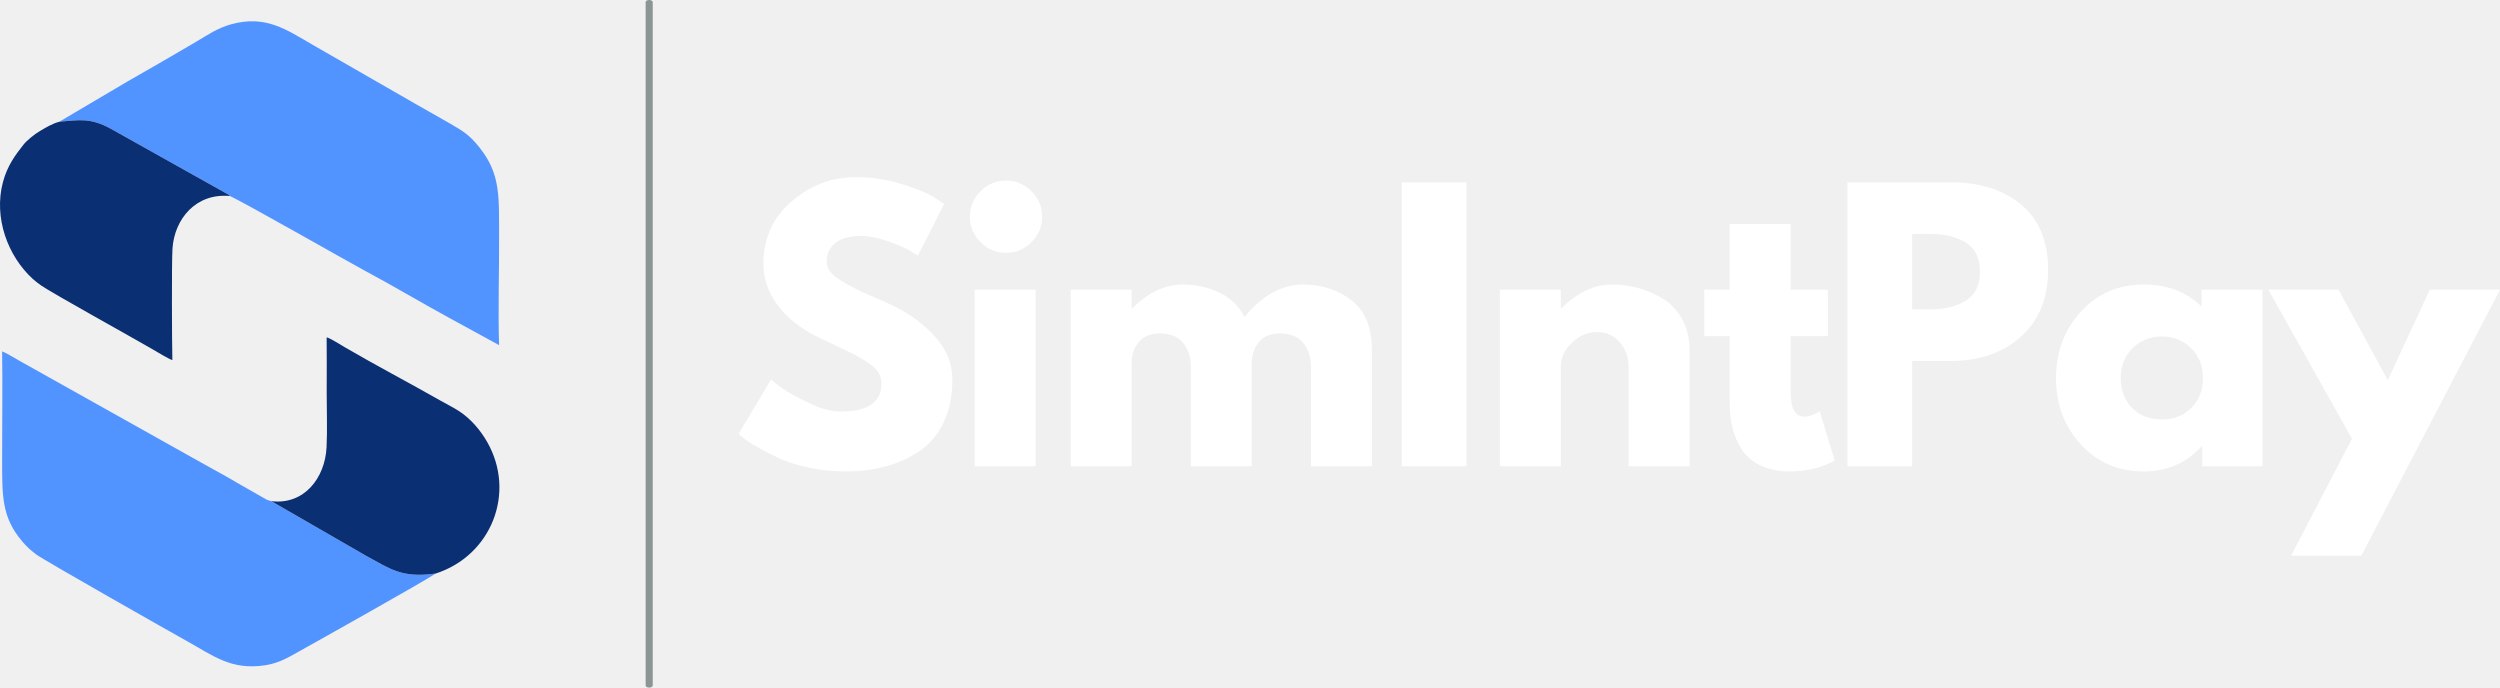
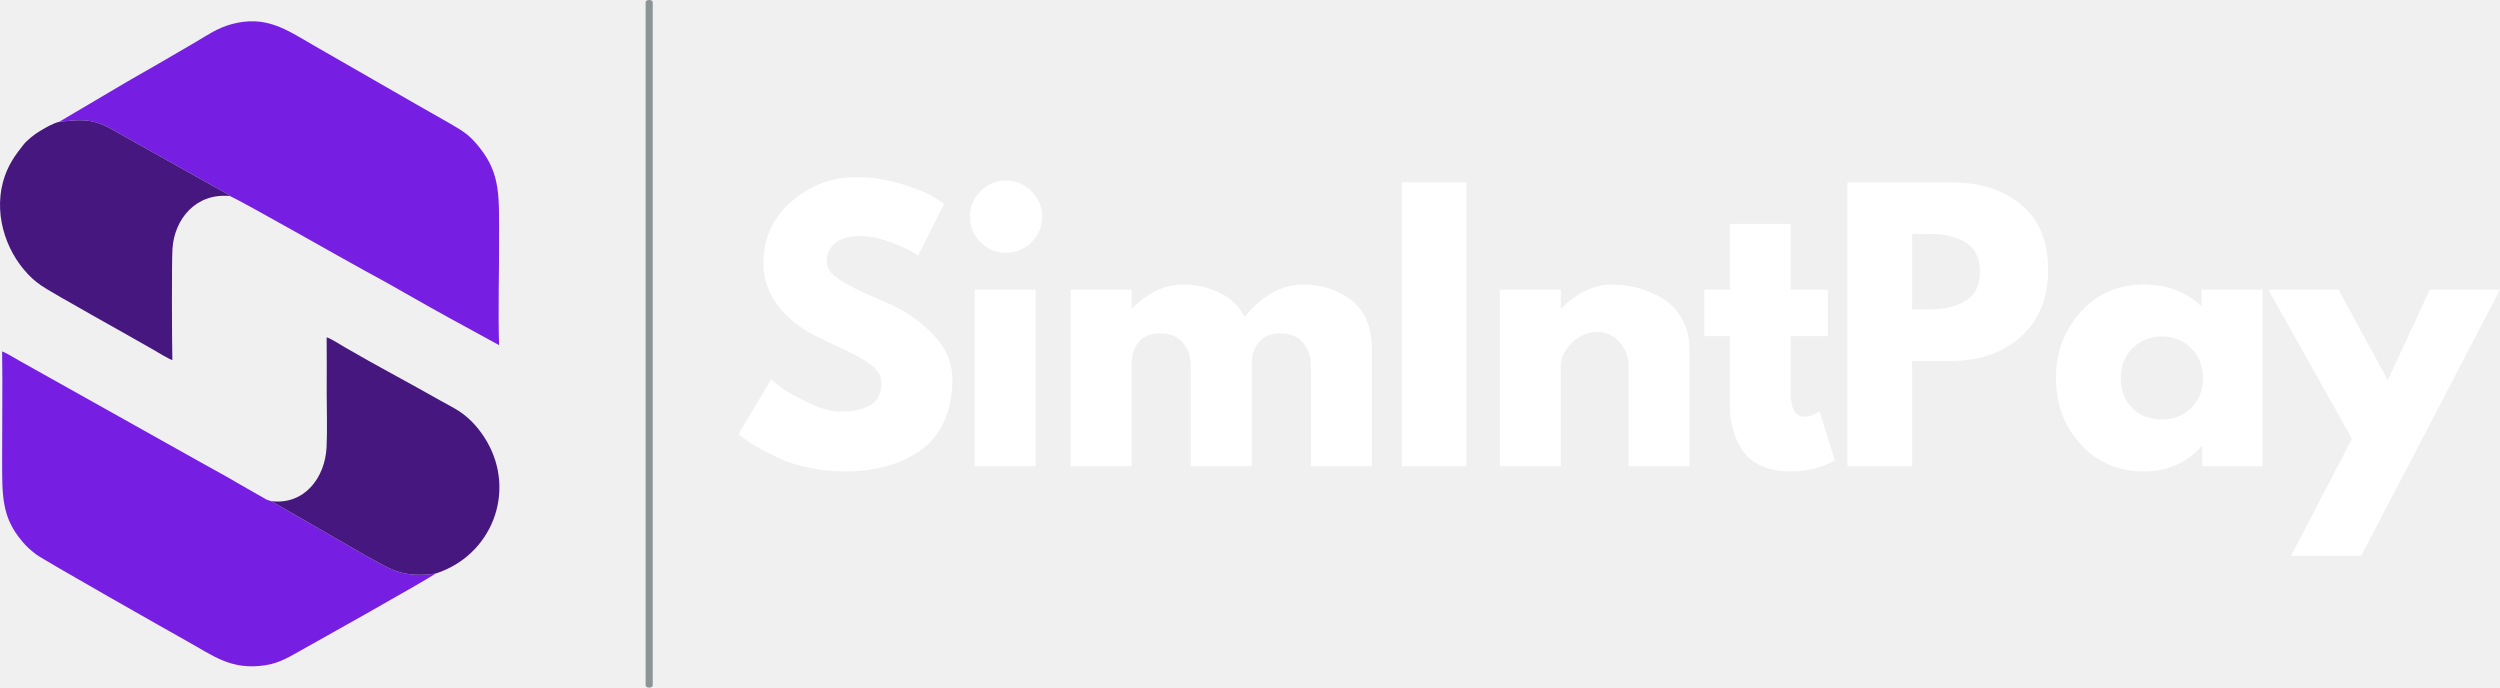
<svg xmlns="http://www.w3.org/2000/svg" xml:space="preserve" width="455.986mm" height="125.415mm" version="1.1" style="shape-rendering:geometricPrecision; text-rendering:geometricPrecision; image-rendering:optimizeQuality; fill-rule:evenodd; clip-rule:evenodd" viewBox="0 0 114448.56 31478.17">
  <defs>
    <style type="text/css">
   
-     .fil2 {fill:#0A2F72}
-     .fil1 {fill:#5294FF}
+     .fil2 {fill:#46187F}
+     .fil1 {fill:#761FE3}
    .fil3 {fill:#8B9694}
    .fil0 {fill:white;fill-rule:nonzero}
   
  </style>
  </defs>
  <g id="Camada_x0020_1">
    <g id="_2485744110784">
      <g>
        <path fill="#ffffff" fill-rule="nonzero" d="M39186 8109.33c703.91,0 1392.3,102.93 2064.73,308.07 672.43,204.41 1170.88,406.58 1495.98,605.79l473.97 315.5 -1198.26 2363.94c-94.8,-62.97 -226.24,-144.42 -394.01,-244.39 -168.09,-99.62 -482.83,-233.3 -944.96,-401.41 -462.13,-168.84 -892.78,-253.28 -1291.58,-253.28 -493.95,0 -874.98,105.17 -1143.44,315.5 -267.73,210.31 -401.41,493.95 -401.41,850.18 0,178.86 62.6,344.74 188.09,497.67 126.3,152.18 341.42,315.12 645.8,488.78 305.11,172.91 573.19,312.16 804.25,417.67 231.06,104.81 588.4,261.81 1072.36,471.04 840.19,357.69 1557.08,843.86 2150.65,1458.91 593.22,614.33 890.19,1310.08 890.19,2086.97 0,745.75 -134.41,1396.72 -402.87,1953.64 -267.73,556.93 -635.08,993.12 -1102,1307.84 -467.3,315.12 -984.61,548.79 -1552.26,700.62 -566.91,152.9 -1181.57,229.58 -1844.03,229.58 -566.91,0 -1123.46,-57.78 -1669.24,-173.33 -546.18,-115.51 -1003.49,-259.9 -1371.57,-433.94 -367.33,-173.69 -698.38,-344.39 -992.37,-512.5 -294.39,-167.74 -509.51,-309.57 -645.78,-425.08l-204.41 -173.28 1481.15 -2489.86c125.14,105.89 298.08,239.97 518.4,402.87 221.07,162.22 612.47,379.93 1174.56,653.21 561.72,273.66 1058.28,410.3 1490.06,410.3 1248.96,0 1873.63,-425.48 1873.63,-1276.77 0,-178.48 -44.4,-343.98 -133.28,-496.19 -88.88,-151.82 -246.62,-304.03 -472.49,-456.18 -226.24,-152.95 -426.18,-274.03 -599.87,-362.91 -172.93,-89.6 -456.2,-226.62 -850.18,-410.27 -394.01,-183.68 -685.41,-322.9 -873.88,-417.7 -787.99,-388.06 -1397.47,-873.12 -1827.77,-1455.95 -430.63,-583.58 -645.78,-1211.61 -645.78,-1884.04 0,-1166.03 430.27,-2119.55 1291.58,-2860.12 860.93,-740.55 1842.93,-1110.86 2946.01,-1110.86zm0 0z" />
        <path fill="#ffffff" fill-rule="nonzero" d="M44888.98 8755.11c325.86,-325.86 714.27,-488.78 1165.68,-488.78 452.11,0 840.55,162.92 1165.65,488.78 325.86,325.86 488.78,715.02 488.78,1167.16 0,451.38 -162.92,839.82 -488.78,1165.68 -325.11,325.11 -713.54,487.3 -1165.65,487.3 -451.41,0 -839.82,-162.19 -1165.68,-487.3 -325.86,-325.86 -488.78,-714.3 -488.78,-1165.68 0,-452.14 162.92,-841.3 488.78,-1167.16zm-268.08 4507.18l0 8082.65 2789.02 0 0 -8082.65 -2789.02 0zm0 0z" />
        <path fill="#ffffff" fill-rule="nonzero" d="M49016.46 21344.94l0 -8082.65 2789.02 0 0 850.18 31.12 0c725.74,-724.66 1497.79,-1087.17 2316.53,-1087.17 588.4,0 1139.75,121.08 1654.46,362.86 515.44,241.05 903.87,613.95 1165.65,1118.29 819.44,-987.17 1712.62,-1481.15 2679.41,-1481.15 860.95,0 1601.5,242.16 2221.73,725.77 619.9,482.86 930.2,1238.97 930.2,2267.63l0 5326.24 -2789.04 0 0 -4569.38c0,-430.27 -118.49,-789.79 -355.45,-1078.26 -236.26,-289.22 -590.63,-433.99 -1063.5,-433.99 -409.89,0 -722.43,123.69 -937.55,370.31 -215.53,246.95 -333.27,543.57 -353.97,890.17l0 4821.15 -2789.04 0 0 -4569.38c0,-430.27 -118.49,-789.79 -355.45,-1078.26 -236.26,-289.22 -590.26,-433.99 -1062.02,-433.99 -431.76,0 -755.01,134.05 -970.16,401.39 -215.5,267.73 -322.9,585.81 -322.9,953.87l0 4726.37 -2789.02 0zm0 0z" />
        <path fill="#ffffff" fill-rule="nonzero" d="M67135.06 8346.32l0 12998.62 -2962.3 0 0 -12998.62 2962.3 0zm0 0z" />
        <path fill="#ffffff" fill-rule="nonzero" d="M68662.84 21344.94l0 -8082.65 2789.02 0 0 850.18 31.12 0c725.77,-724.66 1497.82,-1087.17 2316.53,-1087.17 399.9,0 796.09,52.93 1189.35,158.48 394.01,104.79 772.07,267.73 1134.58,488.78 362.16,220.32 656.52,532.85 882.79,937.58 225.87,403.97 339.19,873.5 339.19,1408.56l0 5326.24 -2789.04 0 0 -4569.38c0,-420.64 -134.43,-788.31 -402.87,-1103.43 -267.73,-314.77 -616.89,-472.49 -1047.19,-472.49 -419.91,0 -800.54,162.92 -1141.96,488.78 -341.78,325.86 -512.5,688.37 -512.5,1087.14l0 4569.38 -2789.02 0zm0 0z" />
        <path fill="#ffffff" fill-rule="nonzero" d="M79186.99 13262.29l0 -3009.71 2788.99 0 0 3009.71 1701.87 0 0 2126.93 -1701.87 0 0 2568.32c0,745.77 210.36,1118.29 630.99,1118.29 104.41,0 214.77,-20.76 330.28,-62.22 115.56,-42.22 204.78,-84.81 268.11,-127.38l94.8 -62.22 693.16 2252.85c-598.36,336.58 -1281.19,505.1 -2048.42,505.1 -525.45,0 -977.21,-91.86 -1355.25,-275.51 -378.44,-184.4 -664.68,-431.38 -859.09,-740.58 -193.67,-309.92 -332.86,-635.79 -417.67,-977.56 -84.06,-341.42 -125.9,-706.52 -125.9,-1094.57l0 -3104.51 -1165.68 0 0 -2126.93 1165.68 0zm0 0z" />
        <path fill="#ffffff" fill-rule="nonzero" d="M84575.3 8346.32l4742.66 0c1324.13,0 2395.39,341.78 3214.1,1024.97 819.46,682.42 1229.36,1674.79 1229.36,2977.11 0,1302.67 -415.44,2323.96 -1245.65,3064.51 -829.45,740.58 -1895.51,1110.89 -3197.81,1110.89l-1780.33 0 0 4821.15 -2962.33 0 0 -12998.62zm2962.33 5813.54l835.35 0c661.34,0 1204.91,-133.68 1630.77,-401.39 425.46,-267.36 638.35,-705.79 638.35,-1315.27 0,-619.87 -212.89,-1063.83 -638.35,-1331.59 -425.86,-268.44 -969.43,-402.87 -1630.77,-402.87l-835.35 0 0 3451.11zm0 0z" />
        <path fill="#ffffff" fill-rule="nonzero" d="M95258.18 20345.17c-756.49,-825.36 -1134.56,-1836.66 -1134.56,-3033.41 0,-1197.53 378.07,-2211.36 1134.56,-3040.81 756.14,-830.2 1717.03,-1245.65 2882.31,-1245.65 1071.26,0 1954.04,336.2 2648.34,1008.66l0 -771.67 2787.54 0 0 8082.65 -2756.44 0 0 -913.86 -31.1 0c-694.29,767.23 -1577.08,1150.87 -2648.34,1150.87 -1165.28,0 -2126.17,-412.15 -2882.31,-1236.79zm2371.34 -4404.95c-362.51,357.71 -543.6,814.64 -543.6,1371.54 0,556.17 173.28,1010.14 519.9,1362.66 346.57,351.76 803.12,527.28 1370.06,527.28 545.78,0 994.58,-178.1 1346.37,-534.69 352.49,-357.34 528.76,-809.1 528.76,-1355.25 0,-556.9 -181.42,-1013.83 -543.6,-1371.54 -362.51,-357.34 -806.46,-536.17 -1331.54,-536.17 -535.44,0 -984.24,178.83 -1346.37,536.17zm0 0z" />
        <path fill="#ffffff" fill-rule="nonzero" d="M111232.98 13262.29l3215.58 0 -6349.71 12179.54 -3215.6 0 2789.02 -5357.34 -3828.77 -6822.2 3214.12 0 2254.31 4142.79 1921.06 -4142.79zm0 0z" />
      </g>
      <g>
        <path class="fil1" d="M2737.74 5568.97c831.61,-61.77 1380.15,-206.52 2348.45,332.59l5349.23 2995.68c6.78,4.87 16.01,11.77 22.29,16.77 48.67,38.8 32.65,22.44 60.66,59.71 521.86,213.79 5411.6,3006.35 6170.1,3411.6 1256.04,671.13 2590.08,1465.89 3850.54,2153.03l2309.17 1261.66c-53.79,-1621.93 7.05,-3322.78 -0.23,-4955.25 -8.01,-1798.48 84.08,-2856.63 -882.89,-4074.6 -430.85,-542.64 -693.97,-733.42 -1373.35,-1120.35 -504.69,-287.46 -1034.44,-584.79 -1564.46,-890.39l-4698.76 -2699.16c-1232.04,-712.79 -2157.02,-1375.91 -3724.91,-954.97 -644.85,173.16 -1125.77,511.7 -1638.85,814.99 -1071.68,633.53 -2069.2,1202.75 -3132.83,1812.01l-3072.69 1813.59c-3.79,-7 -14.71,15.01 -21.48,23.09z" />
        <path class="fil1" d="M19939.24 26258.08c-1540.79,209.73 -2048.24,-199.89 -3148.41,-794.79l-4372.32 -2520.56c-1.48,-0.6 -154.49,-43.67 -212.24,-68.87l-1347.1 -769.44c-511.65,-303.85 -1006.63,-568.92 -1523.39,-857.51l-8468.18 -4742.86c-204.61,-110.24 -565.08,-344.36 -771.12,-419.06 26.15,1606.22 -2.03,3232.27 1,4841.1 3.34,1753.83 -45.1,2728.78 932.13,3873.65 195.3,228.78 350.71,371.22 625.24,582.05 311.71,239.4 6132.9,3539.76 6879.48,3954.82 1236.66,687.54 2050.93,1354.63 3601.3,1119.75 686.96,-104.09 1144.37,-409.87 1671.68,-700.59 453.44,-250.06 5792.21,-3242.16 6131.92,-3497.69z" />
        <path class="fil2" d="M2737.74 5568.97c-332.74,77.73 -646.73,276.54 -911.02,429.27 -244.82,141.46 -606.22,439.99 -743.01,613.35 -376.06,476.68 -749.39,968.35 -951.71,1735.76 -426.38,1617.14 219.77,3373.28 1370.06,4423.37 102.86,93.87 241.76,200.49 381.18,298.7 483.36,340.47 4209.93,2400.36 5138.72,2942.7 171.83,100.35 710.05,429.2 868.81,472.14 -20.1,-737.94 -35.14,-4508.69 5.37,-5105.92 91.94,-1357.06 1073.19,-2547.19 2622.23,-2404.62 -28.01,-37.27 -12,-20.91 -60.66,-59.71 -6.27,-4.99 -15.51,-11.9 -22.29,-16.77l-5349.23 -2995.68c-968.3,-539.1 -1516.84,-394.36 -2348.45,-332.59z" />
        <path class="fil2" d="M12418.51 22942.73l4372.32 2520.56c1100.17,594.9 1607.63,1004.52 3148.41,794.79 2558.73,-822.35 3697.58,-3705.56 2356.46,-6036.5 -316.37,-549.92 -758.22,-1059.79 -1281.86,-1400.33 -260.5,-169.42 -576.5,-325.36 -867.7,-491.27 -1407.94,-802.27 -2979.5,-1625.14 -4338.97,-2420.16 -158.75,-92.84 -714.6,-445.16 -853.7,-465.82 9.94,843.08 3.44,1693.31 2.13,2536.97 -1.28,807.72 33.73,1695.32 -5.82,2492.87 -69.9,1408.29 -1024.6,2652.5 -2531.27,2468.88z" />
      </g>
      <rect class="fil3" x="29556.67" y="0.01" width="324.84" height="31478.18" rx="156.42" ry="99.07" />
    </g>
  </g>
</svg>
